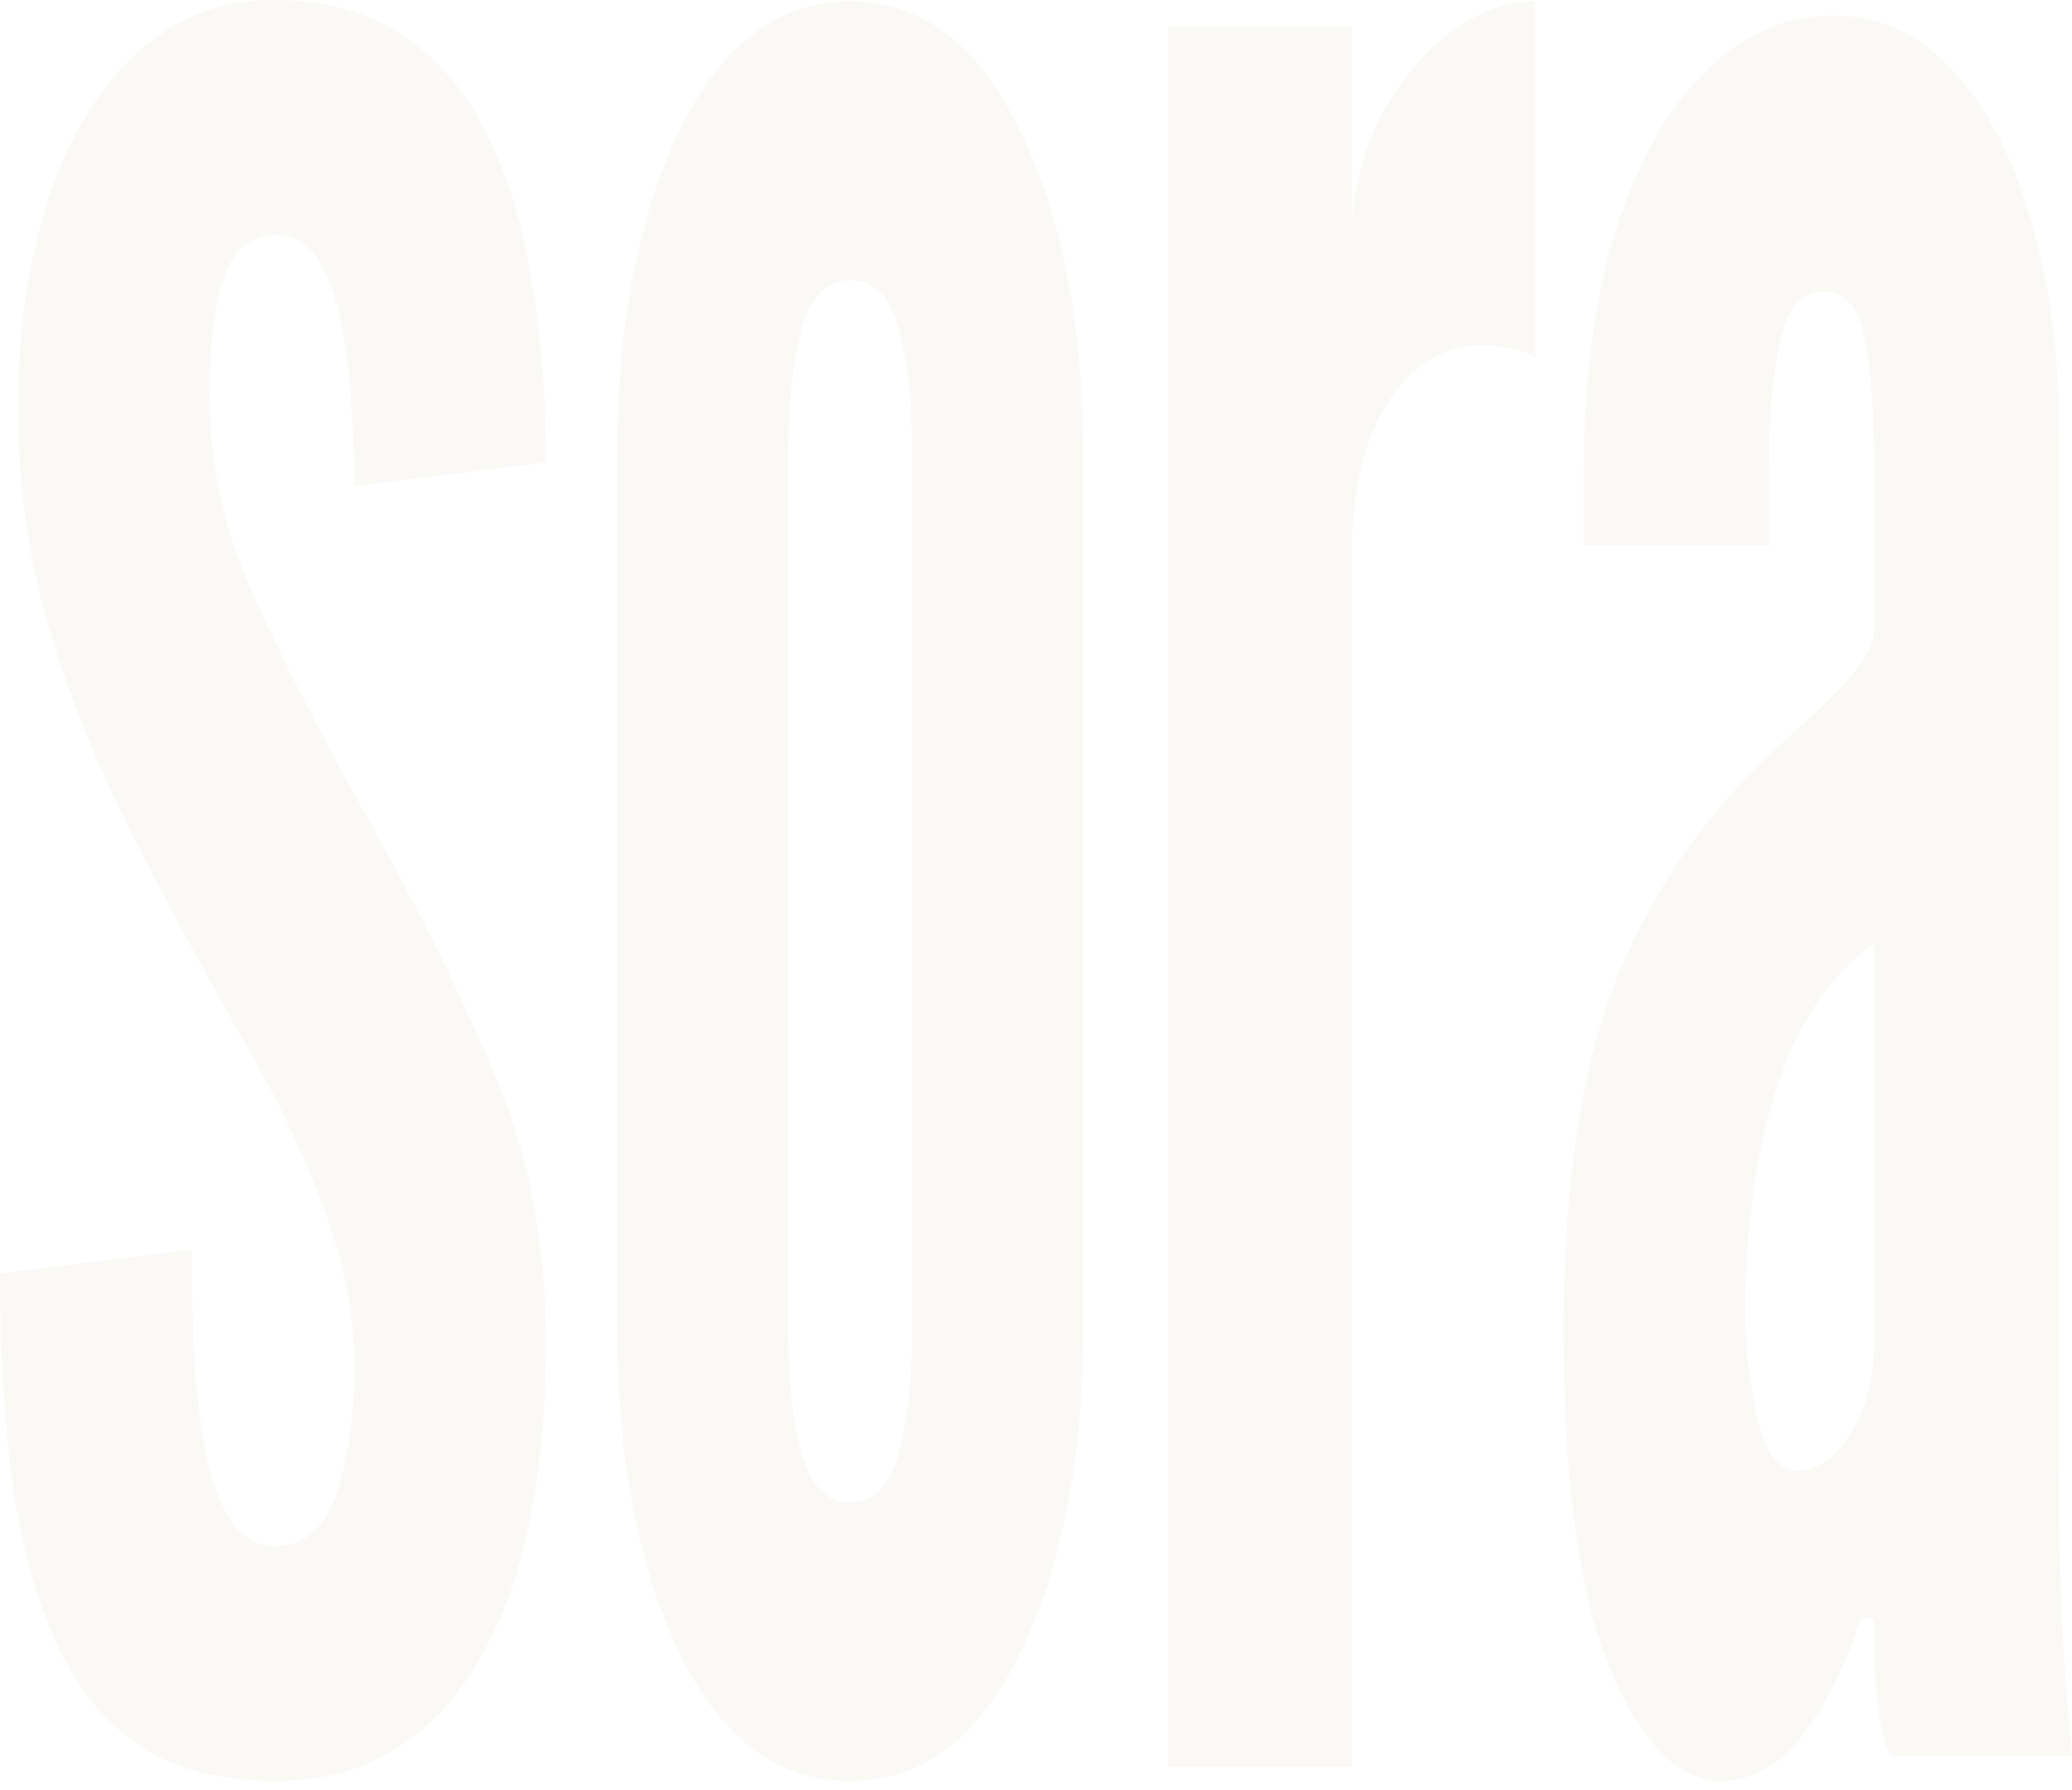
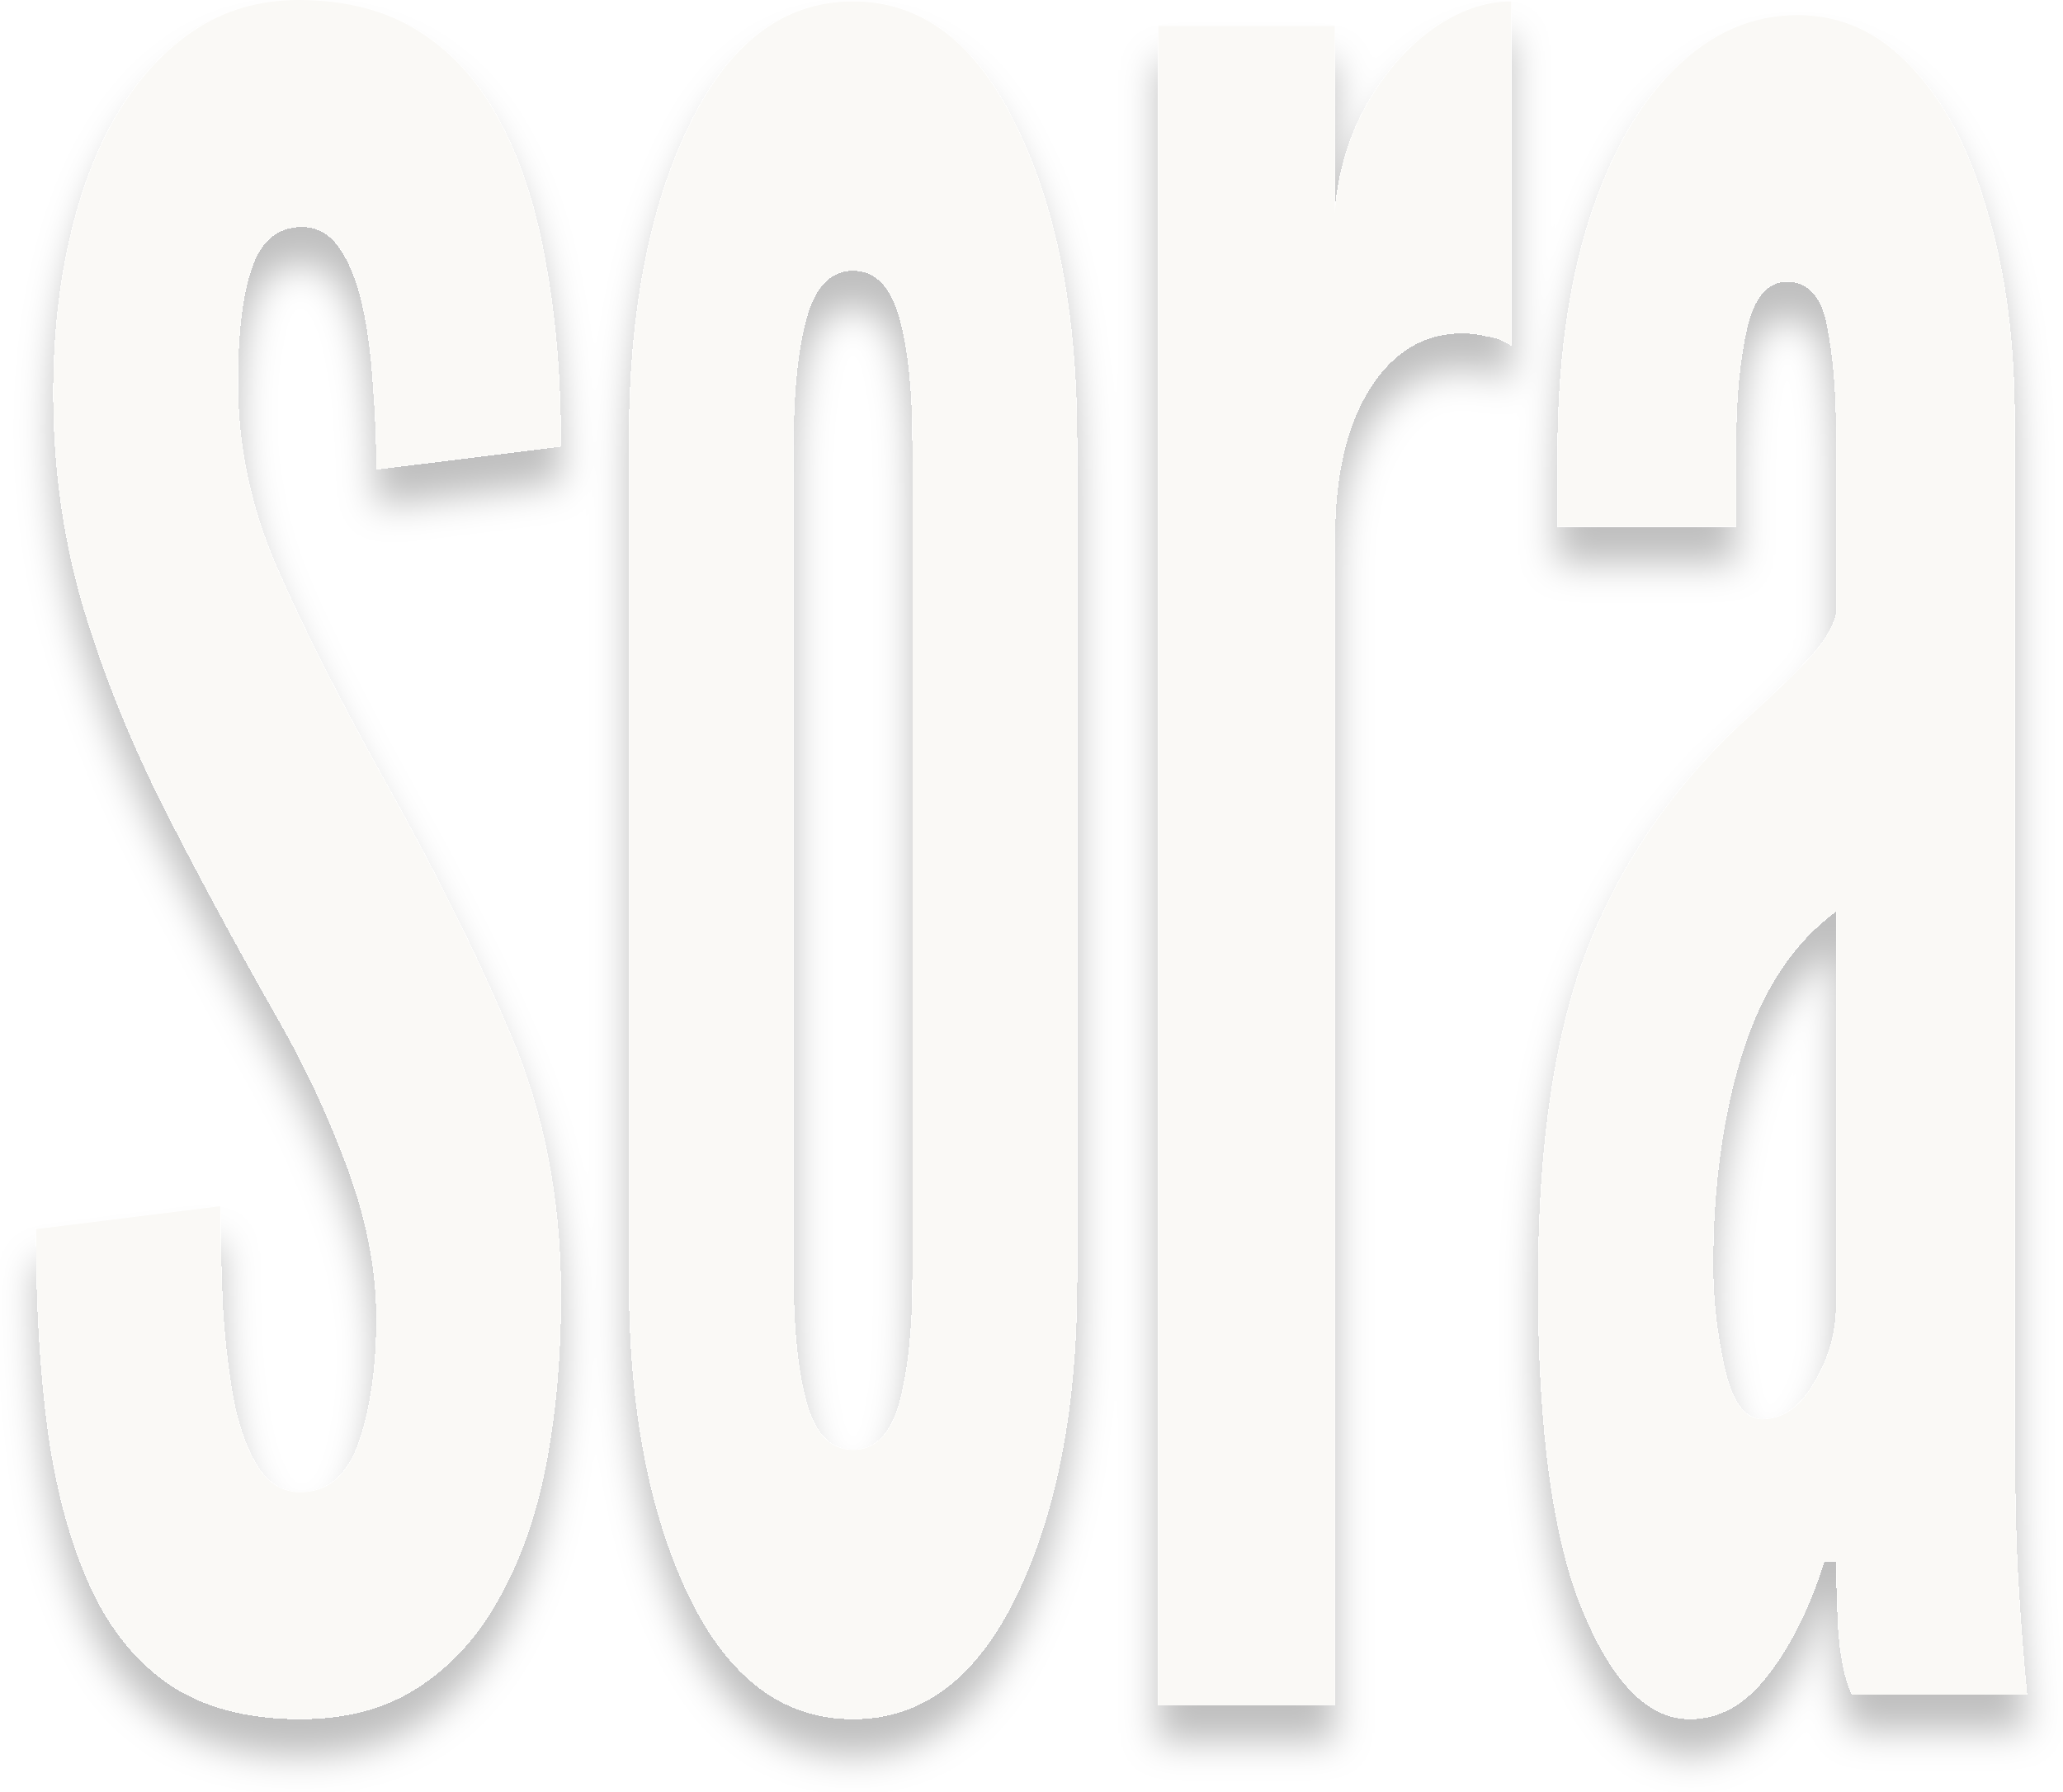
- <svg xmlns="http://www.w3.org/2000/svg" width="220" height="190" viewBox="0 0 220 190" fill="none">
-   <path d="M182.773 189.118C178.225 189.118 174.294 185.178 170.981 177.298C167.668 169.417 166.011 157.375 166.011 141.17C166.011 125.521 167.96 112.923 171.858 103.378C175.821 93.833 181.733 85.564 189.595 78.572C192.063 76.352 194.142 74.354 195.832 72.579C197.521 70.803 198.56 69.138 198.95 67.584V47.606C198.95 43.055 198.625 39.17 197.976 35.952C197.391 32.622 195.897 30.957 193.493 30.957C191.284 30.957 189.789 32.733 189.01 36.285C188.23 39.725 187.84 44.054 187.84 49.27V57.928H168.155V50.27C168.155 40.28 169.292 31.679 171.566 24.464C173.905 17.139 177.056 11.534 181.019 7.649C185.047 3.654 189.595 1.656 194.662 1.656C199.535 1.656 203.758 3.598 207.331 7.483C210.904 11.256 213.666 16.528 215.615 23.299C217.629 29.958 218.636 37.617 218.636 46.274V154.822C218.636 162.924 218.766 169.251 219.025 173.802C219.285 178.241 219.61 182.459 220 186.454H200.704C199.86 184.679 199.34 182.07 199.145 178.63C199.015 175.189 198.95 172.914 198.95 171.804H197.586C195.961 176.909 193.882 181.071 191.349 184.29C188.88 187.509 186.021 189.118 182.773 189.118ZM190.764 156.154C193.038 156.154 194.954 154.822 196.514 152.158C198.138 149.495 198.95 146.609 198.95 143.501V100.215C194.207 103.656 190.731 108.872 188.523 115.865C186.379 122.746 185.307 130.515 185.307 139.173C185.307 142.946 185.729 146.72 186.573 150.494C187.418 154.267 188.815 156.154 190.764 156.154Z" fill="#FAF9F6" />
-   <path d="M124.019 187.618V2.858H143.515V23.462C143.901 18.959 145.092 14.962 147.086 11.471C149.081 7.981 151.494 5.223 154.325 3.196C157.221 1.169 160.116 0.156 163.011 0.156V37.986C162.175 37.423 161.274 37.086 160.309 36.973C159.408 36.748 158.507 36.635 157.607 36.635C153.36 36.635 149.95 38.662 147.376 42.715C144.802 46.768 143.515 52.285 143.515 59.266V187.618H124.019Z" fill="#FAF9F6" />
-   <path d="M90.276 189.118C82.569 189.118 76.518 184.579 72.123 175.501C67.728 166.31 65.531 154.71 65.531 140.701V48.573C65.531 34.564 67.728 23.02 72.123 13.941C76.518 4.751 82.569 0.156 90.276 0.156C97.919 0.156 103.938 4.751 108.333 13.941C112.792 23.02 115.021 34.564 115.021 48.573V140.701C115.021 154.71 112.792 166.31 108.333 175.501C103.938 184.579 97.919 189.118 90.276 189.118ZM90.276 159.53C92.76 159.53 94.48 157.793 95.435 154.318C96.391 150.732 96.868 146.193 96.868 140.701V48.573C96.868 42.969 96.391 38.43 95.435 34.956C94.48 31.482 92.76 29.744 90.276 29.744C87.792 29.744 86.072 31.482 85.117 34.956C84.161 38.43 83.684 42.969 83.684 48.573V140.701C83.684 146.305 84.161 150.844 85.117 154.318C86.072 157.793 87.792 159.53 90.276 159.53Z" fill="#FAF9F6" />
-   <path d="M29.178 189.118C23.483 189.118 18.748 187.901 14.973 185.467C11.198 182.948 8.222 179.339 6.047 174.638C3.871 169.938 2.304 164.272 1.344 157.64C0.448 151.009 0 143.538 0 135.228L20.348 132.71C20.348 136.739 20.444 140.642 20.636 144.42C20.892 148.113 21.308 151.471 21.884 154.493C22.523 157.43 23.419 159.781 24.571 161.544C25.787 163.306 27.323 164.188 29.178 164.188C32.249 164.188 34.425 162.341 35.705 158.648C36.985 154.87 37.624 150.337 37.624 145.049C37.624 139.761 36.569 134.263 34.457 128.555C32.346 122.847 29.818 117.433 26.875 112.312C21.884 103.583 17.5 95.482 13.725 88.012C10.014 80.541 7.103 73.196 4.991 65.977C2.943 58.758 1.92 51.204 1.92 43.313C1.92 37.102 2.527 31.394 3.743 26.189C4.959 20.901 6.719 16.326 9.022 12.465C11.39 8.52 14.237 5.456 17.564 3.274C20.892 1.091 24.699 0 28.986 0C34.297 0 38.776 1.175 42.423 3.526C46.135 5.876 49.11 9.233 51.35 13.598C53.653 17.963 55.317 23.168 56.341 29.211C57.428 35.171 57.972 41.802 57.972 49.105L37.624 51.623C37.624 48.518 37.496 45.412 37.24 42.306C37.049 39.116 36.665 36.22 36.089 33.618C35.513 31.016 34.681 28.918 33.593 27.323C32.505 25.728 31.098 24.93 29.37 24.93C26.683 24.93 24.827 26.441 23.803 29.463C22.779 32.401 22.267 36.598 22.267 42.054C22.267 49.105 23.707 55.904 26.587 62.452C29.466 68.999 33.337 76.638 38.2 85.368C44.023 95.692 48.758 105.177 52.406 113.823C56.117 122.469 57.972 132.038 57.972 142.531C57.972 149.162 57.428 155.332 56.341 161.04C55.253 166.664 53.525 171.574 51.158 175.771C48.854 179.969 45.879 183.242 42.231 185.593C38.648 187.943 34.297 189.118 29.178 189.118Z" fill="#FAF9F6" />
+ <svg xmlns="http://www.w3.org/2000/svg" width="228" height="198" viewBox="0 0 228 198" fill="none">
+   <g filter="url(#filter0_d_15_32)">
+     <path d="M186.773 190C182.225 190 178.294 186.041 174.981 178.124C171.668 170.207 170.011 158.109 170.011 141.829C170.011 126.106 171.96 113.45 175.858 103.86C179.821 94.27 185.733 85.963 193.595 78.938C196.063 76.708 198.142 74.701 199.832 72.917C201.521 71.133 202.56 69.46 202.95 67.899V47.828C202.95 43.256 202.625 39.353 201.976 36.119C201.391 32.774 199.897 31.101 197.493 31.101C195.284 31.101 193.789 32.886 193.01 36.454C192.23 39.91 191.84 44.259 191.84 49.5V58.198H172.155V50.504C172.155 40.468 173.292 31.826 175.566 24.578C177.905 17.219 181.056 11.588 185.019 7.685C189.047 3.671 193.595 1.663 198.662 1.663C203.535 1.663 207.758 3.615 211.331 7.518C214.904 11.309 217.666 16.605 219.615 23.407C221.629 30.098 222.636 37.792 222.636 46.489V155.544C222.636 163.684 222.766 170.04 223.025 174.612C223.285 179.072 223.61 183.309 224 187.324H204.704C203.86 185.54 203.34 182.919 203.145 179.462C203.015 176.006 202.95 173.72 202.95 172.605H201.586C199.961 177.734 197.882 181.916 195.349 185.149C192.88 188.383 190.021 190 186.773 190ZM194.764 156.882C197.038 156.882 198.954 155.544 200.514 152.868C202.138 150.192 202.95 147.292 202.95 144.17V100.682C198.207 104.139 194.731 109.38 192.523 116.405C190.379 123.318 189.307 131.124 189.307 139.821C189.307 143.613 189.729 147.404 190.573 151.195C191.418 154.986 192.815 156.882 194.764 156.882Z" fill="#FAF9F6" />
+     <path d="M128.019 188.493V2.871H147.515V23.572C147.901 19.047 149.092 15.031 151.086 11.525C153.081 8.018 155.494 5.247 158.325 3.211C161.221 1.175 164.116 0.157 167.011 0.157V38.163C166.175 37.598 165.274 37.258 164.309 37.145C163.408 36.919 162.507 36.806 161.607 36.806C157.36 36.806 153.95 38.842 151.376 42.914C148.802 46.986 147.515 52.529 147.515 59.542V188.493H128.019Z" fill="#FAF9F6" />
+     <path d="M94.276 190C86.569 190 80.518 185.44 76.123 176.319C71.728 167.086 69.531 155.432 69.531 141.357V48.8C69.531 34.725 71.728 23.127 76.123 14.007C80.518 4.773 86.569 0.157 94.276 0.157C101.919 0.157 107.938 4.773 112.333 14.007C116.792 23.127 119.021 34.725 119.021 48.8V141.357C119.021 155.432 116.792 167.086 112.333 176.319C107.938 185.44 101.919 190 94.276 190ZM94.276 160.274C96.76 160.274 98.48 158.528 99.435 155.038C100.391 151.435 100.868 146.874 100.868 141.357V48.8C100.868 43.17 100.391 38.609 99.435 35.119C98.48 31.628 96.76 29.883 94.276 29.883C91.792 29.883 90.072 31.628 89.117 35.119C88.161 38.609 87.684 43.17 87.684 48.8V141.357C87.684 146.987 88.161 151.547 89.117 155.038C90.072 158.528 91.792 160.274 94.276 160.274Z" fill="#FAF9F6" />
+     <path d="M33.178 190C27.483 190 22.748 188.777 18.973 186.331C15.198 183.801 12.222 180.175 10.047 175.453C7.871 170.73 6.304 165.038 5.344 158.375C4.448 151.713 4 144.208 4 135.859L24.348 133.329C24.348 137.377 24.444 141.298 24.636 145.093C24.892 148.804 25.308 152.177 25.884 155.213C26.523 158.165 27.419 160.526 28.571 162.297C29.787 164.068 31.323 164.953 33.178 164.953C36.249 164.953 38.425 163.098 39.705 159.387C40.985 155.592 41.624 151.039 41.624 145.726C41.624 140.413 40.569 134.889 38.457 129.154C36.346 123.42 33.818 117.98 30.875 112.836C25.884 104.066 21.5 95.928 17.725 88.422C14.014 80.916 11.103 73.537 8.991 66.285C6.943 59.032 5.92 51.443 5.92 43.515C5.92 37.275 6.527 31.54 7.743 26.312C8.959 20.999 10.719 16.403 13.022 12.523C15.39 8.56 18.237 5.482 21.564 3.289C24.892 1.096 28.699 6.10352e-05 32.986 6.10352e-05C38.297 6.10352e-05 42.776 1.181 46.423 3.542C50.135 5.903 53.11 9.277 55.35 13.662C57.653 18.047 59.317 23.276 60.341 29.348C61.428 35.335 61.972 41.997 61.972 49.334L41.624 51.864C41.624 48.744 41.496 45.624 41.24 42.503C41.049 39.299 40.665 36.389 40.089 33.775C39.513 31.161 38.681 29.052 37.593 27.45C36.505 25.848 35.098 25.047 33.37 25.047C30.683 25.047 28.827 26.565 27.803 29.601C26.779 32.552 26.267 36.769 26.267 42.25C26.267 49.334 27.707 56.165 30.587 62.743C33.466 69.321 37.337 76.995 42.2 85.766C48.023 96.138 52.758 105.668 56.406 114.354C60.117 123.04 61.972 132.654 61.972 143.196C61.972 149.858 61.428 156.056 60.341 161.791C59.253 167.441 57.525 172.374 55.158 176.591C52.854 180.808 49.879 184.097 46.231 186.458C42.648 188.819 38.297 190 33.178 190Z" fill="#FAF9F6" />
+   </g>
+   <defs>
+     <filter id="filter0_d_15_32" x="0" y="6.10352e-05" width="228" height="198" filterUnits="userSpaceOnUse" color-interpolation-filters="sRGB">
+       <feFlood flood-opacity="0" result="BackgroundImageFix" />
+       <feColorMatrix in="SourceAlpha" type="matrix" values="0 0 0 0 0 0 0 0 0 0 0 0 0 0 0 0 0 0 127 0" result="hardAlpha" />
+       <feOffset dy="4" />
+       <feGaussianBlur stdDeviation="2" />
+       <feComposite in2="hardAlpha" operator="out" />
+       <feColorMatrix type="matrix" values="0 0 0 0 0 0 0 0 0 0 0 0 0 0 0 0 0 0 0.25 0" />
+       <feBlend mode="normal" in2="BackgroundImageFix" result="effect1_dropShadow_15_32" />
+       <feBlend mode="normal" in="SourceGraphic" in2="effect1_dropShadow_15_32" result="shape" />
+     </filter>
+   </defs>
</svg>
